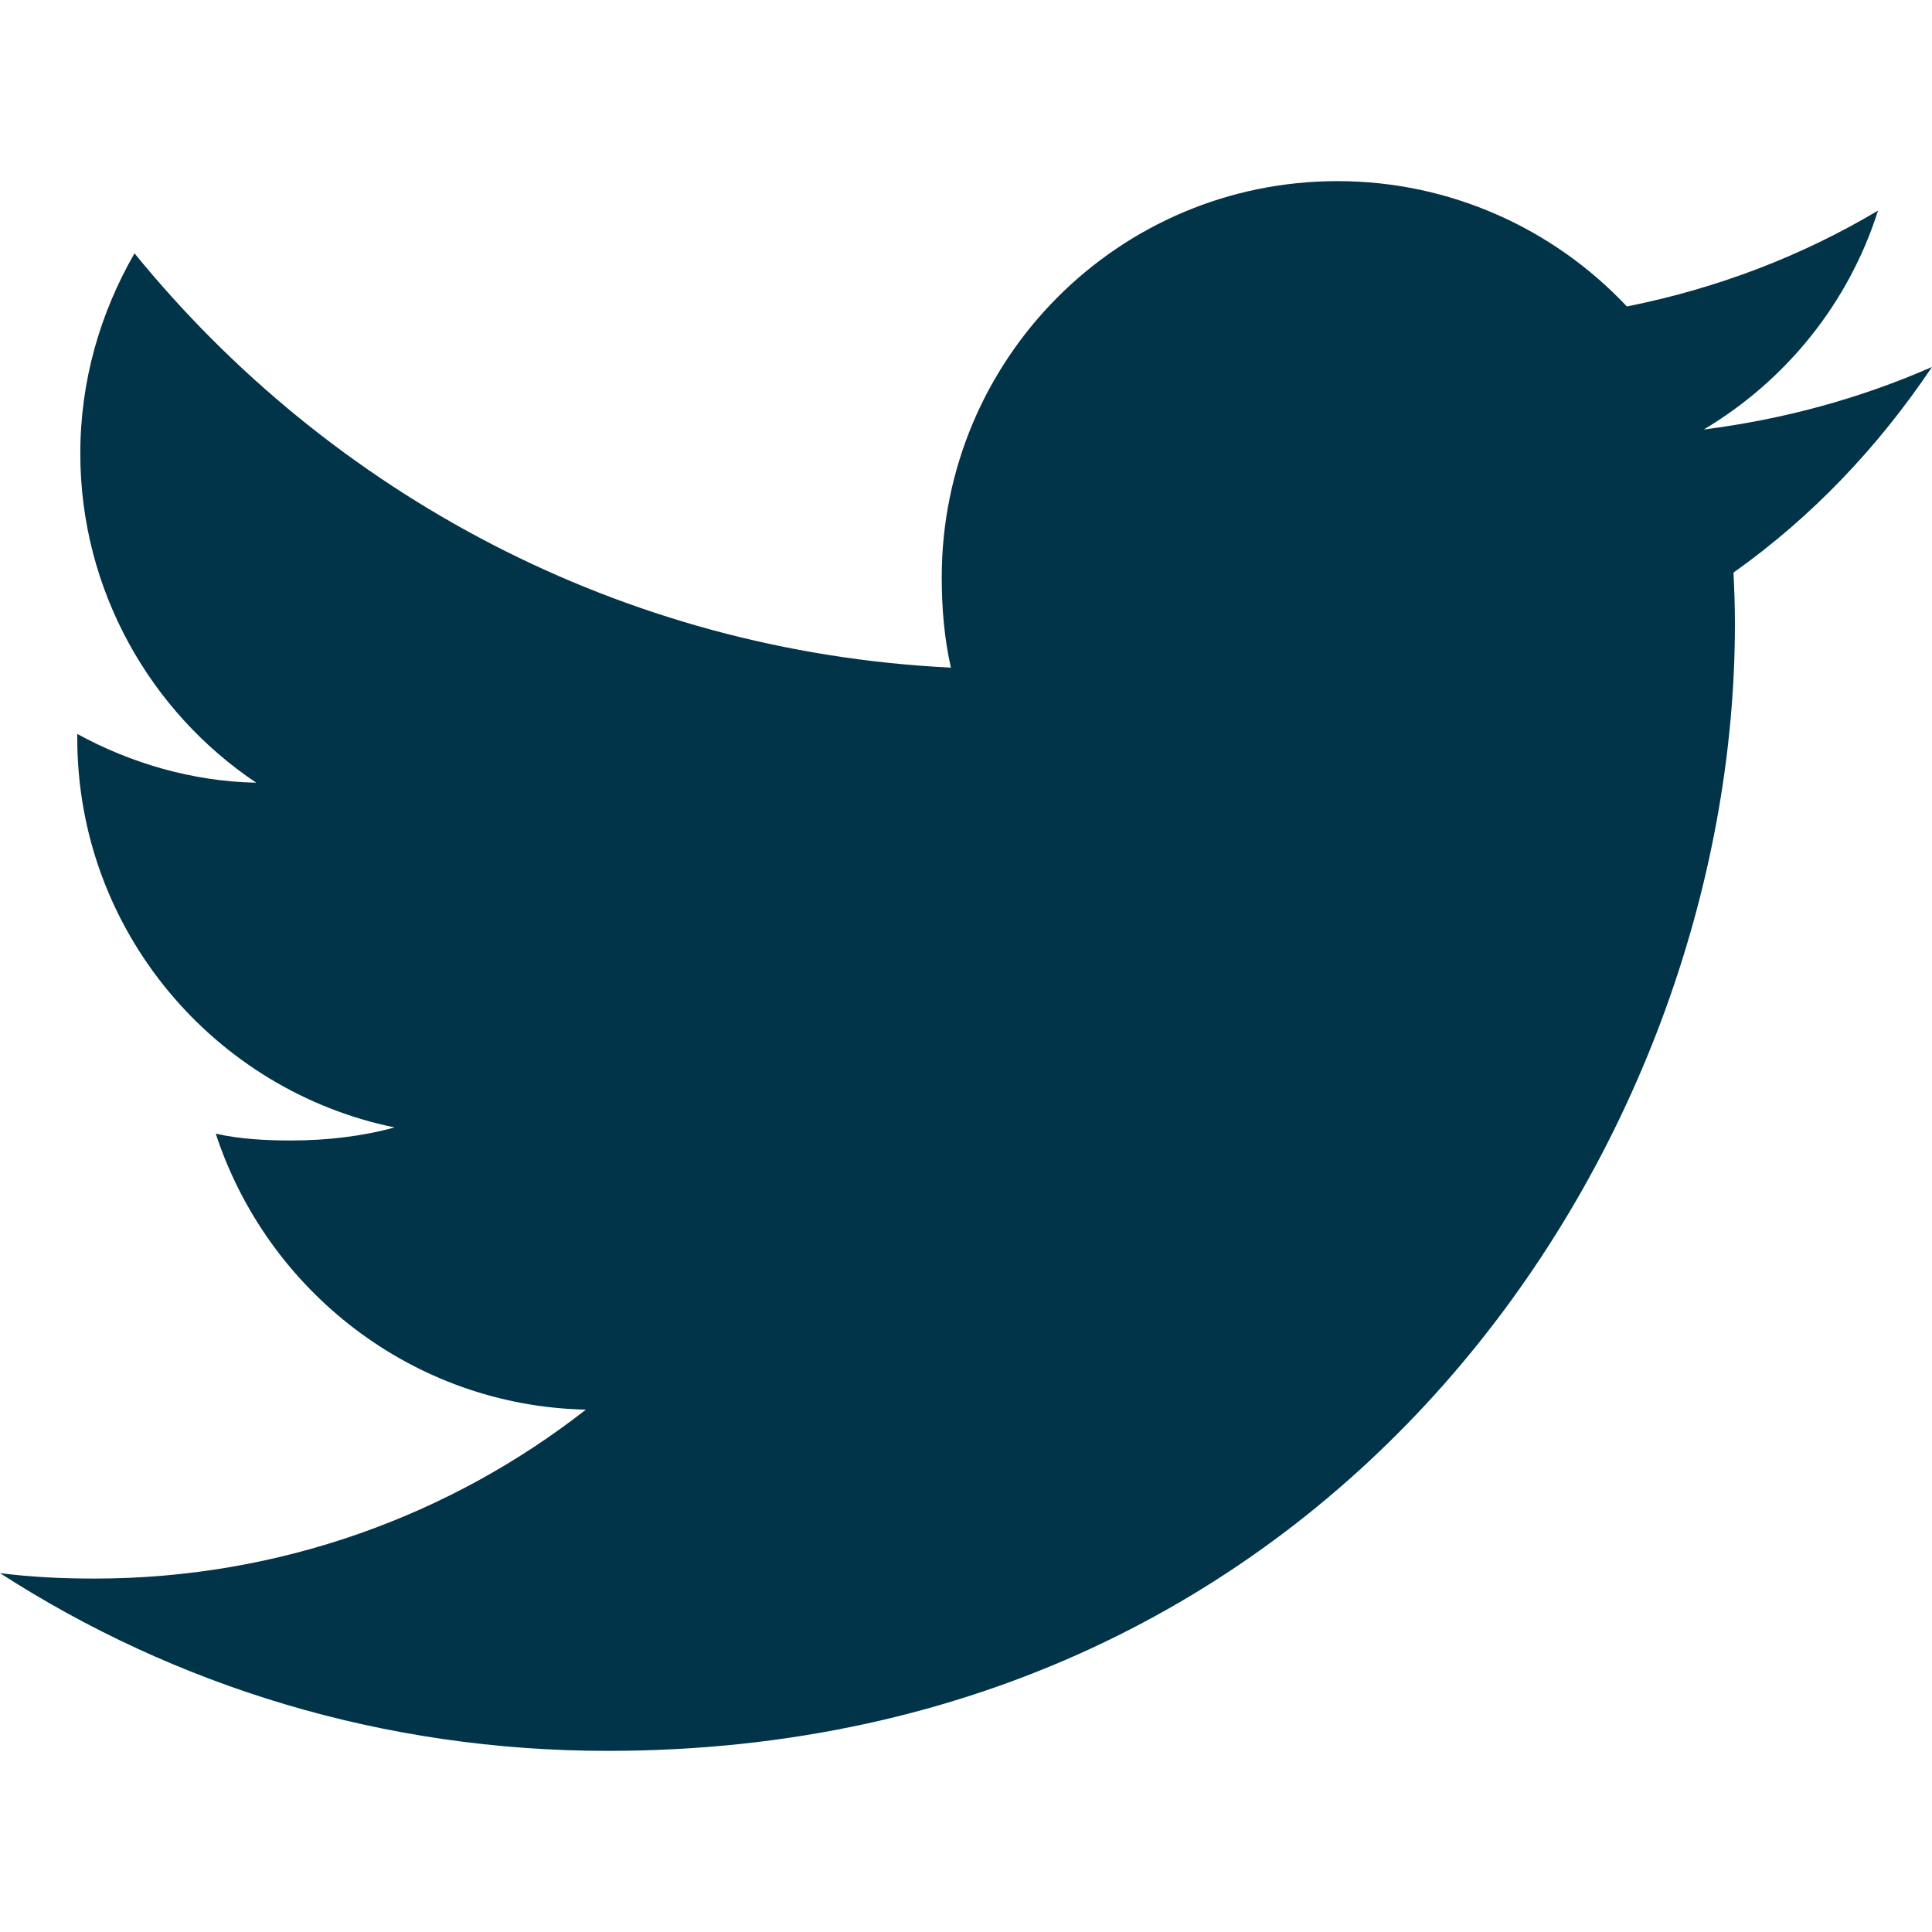
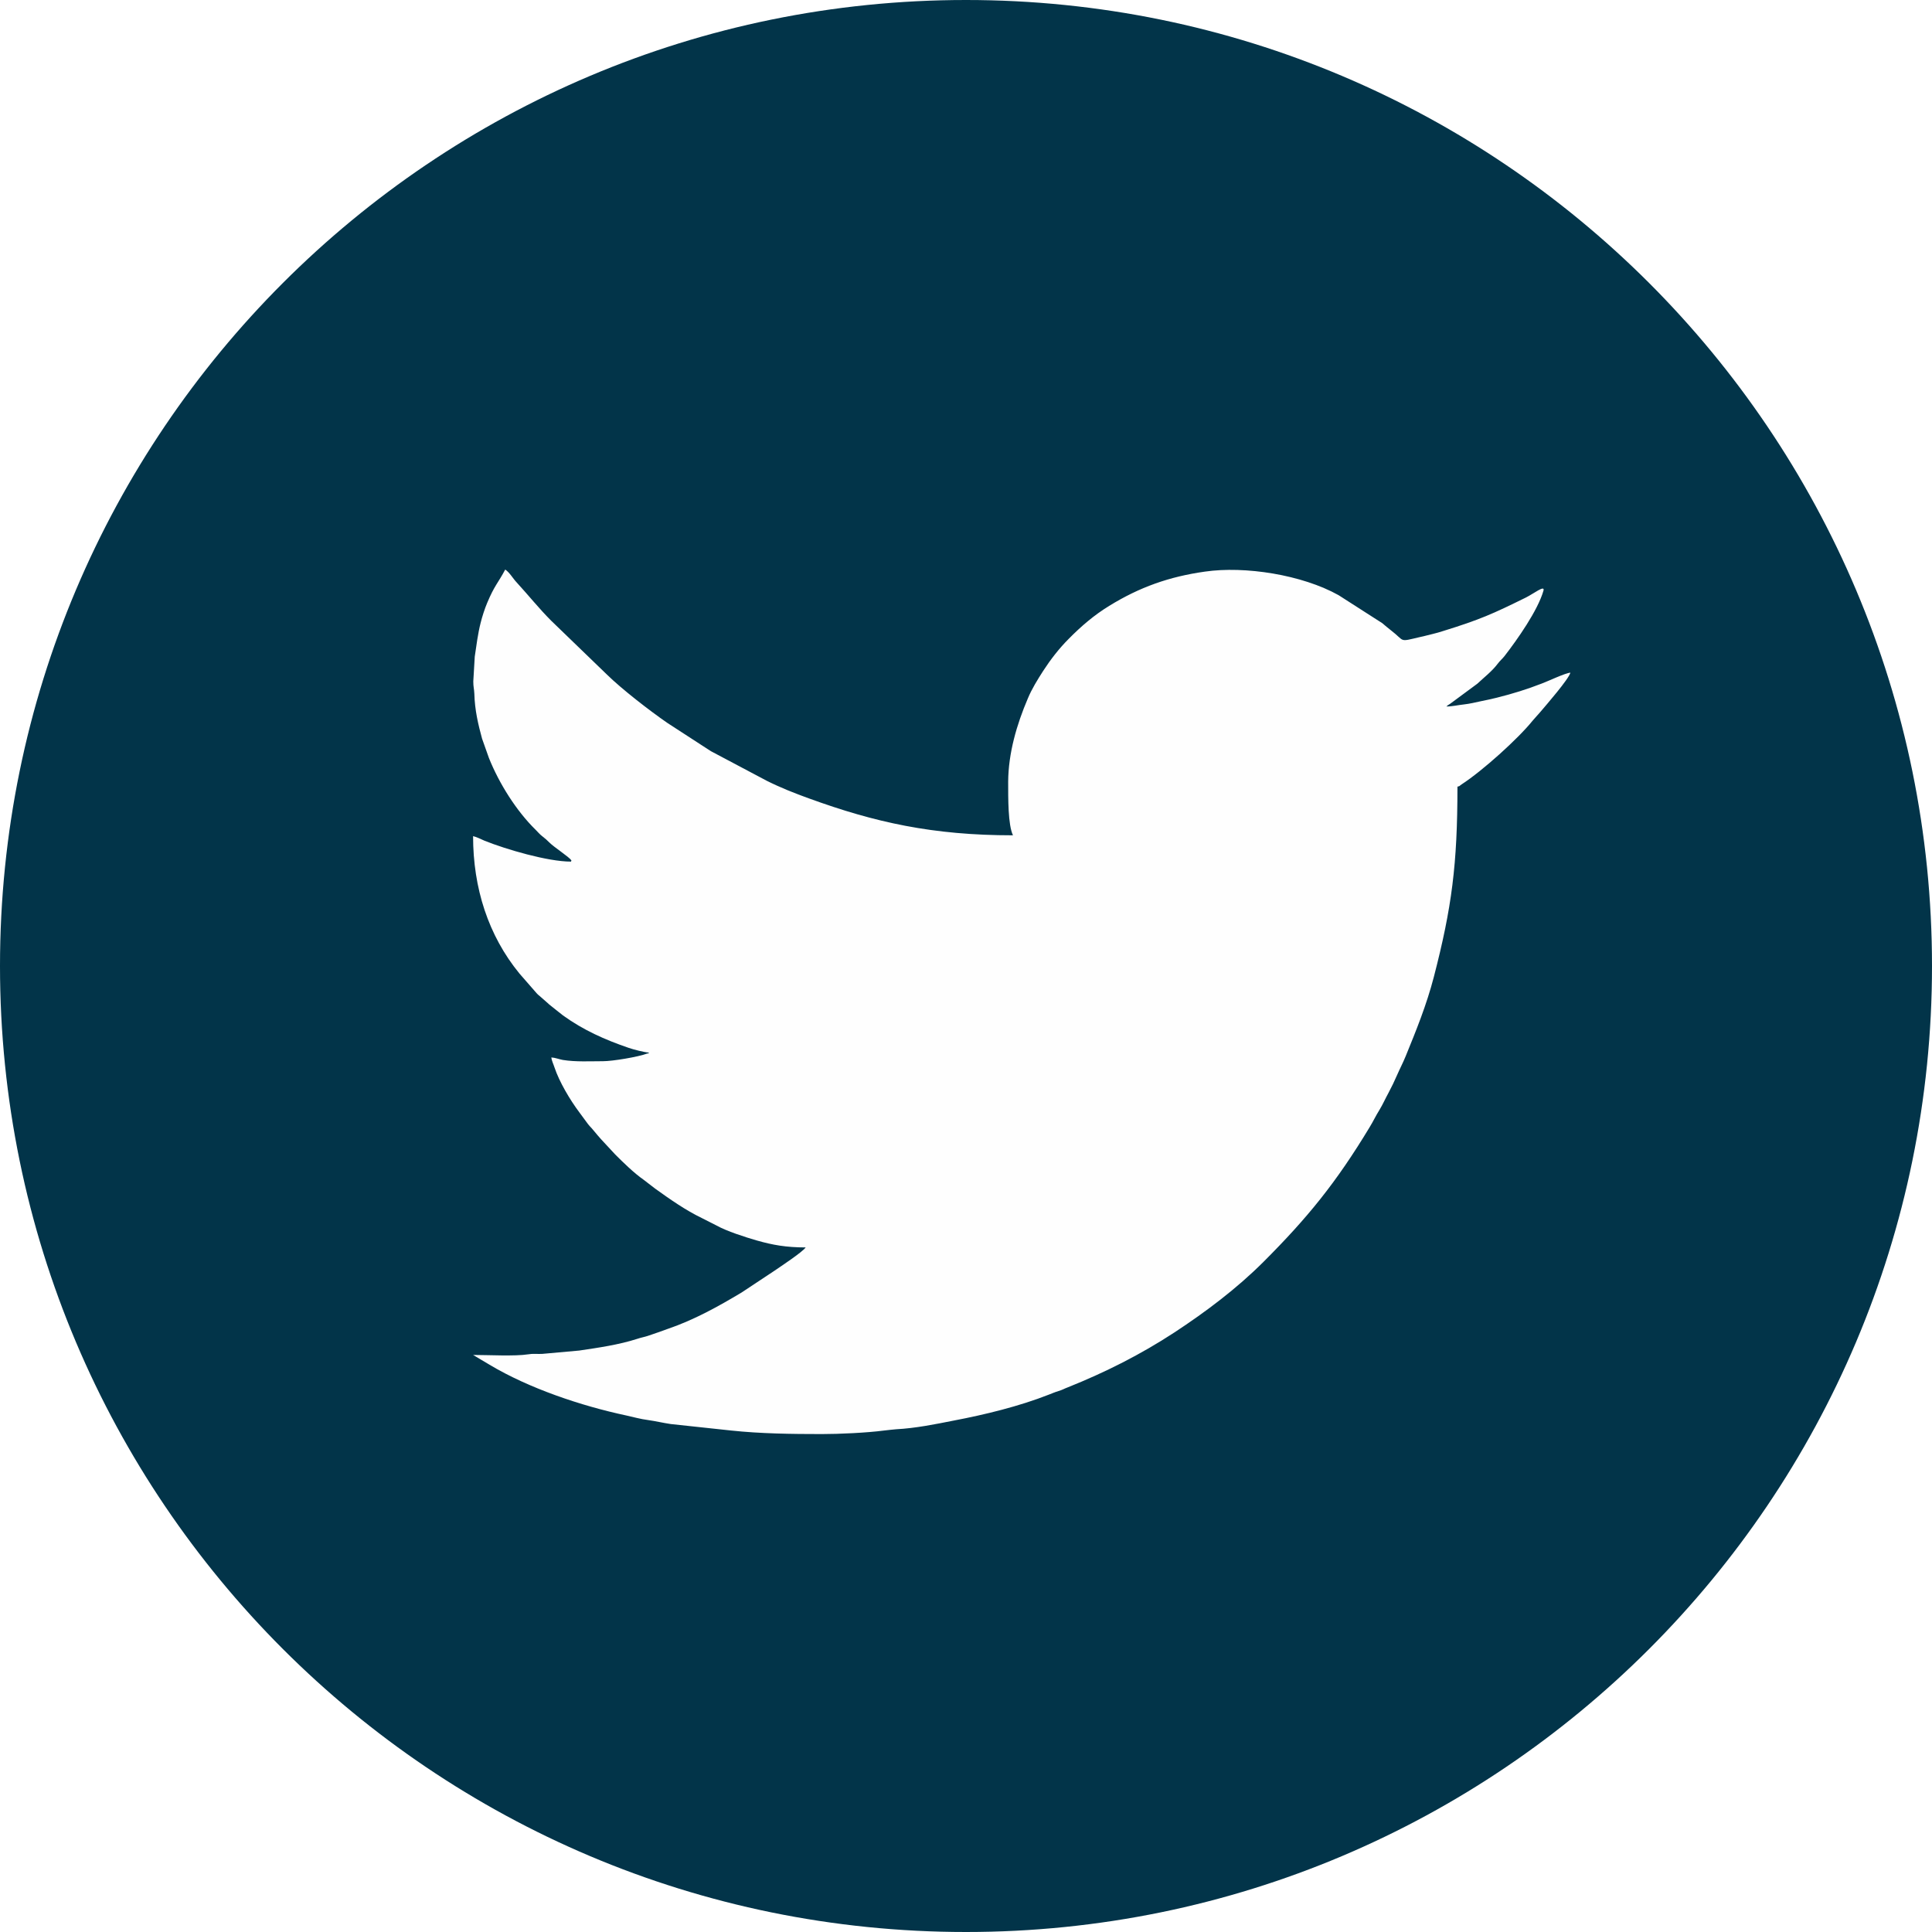
- <svg xmlns="http://www.w3.org/2000/svg" version="1.1" id="Capa_1" x="0px" y="0px" viewBox="0 0 512 512" style="enable-background:new 0 0 512 512;" xml:space="preserve">
-   <g>
-     <g>
-       <path d="M512,97.248c-19.04,8.352-39.328,13.888-60.48,16.576c21.76-12.992,38.368-33.408,46.176-58.016    c-20.288,12.096-42.688,20.64-66.56,25.408C411.872,60.704,384.416,48,354.464,48c-58.112,0-104.896,47.168-104.896,104.992    c0,8.32,0.704,16.32,2.432,23.936c-87.264-4.256-164.48-46.08-216.352-109.792c-9.056,15.712-14.368,33.696-14.368,53.056    c0,36.352,18.72,68.576,46.624,87.232c-16.864-0.32-33.408-5.216-47.424-12.928c0,0.32,0,0.736,0,1.152    c0,51.008,36.384,93.376,84.096,103.136c-8.544,2.336-17.856,3.456-27.52,3.456c-6.72,0-13.504-0.384-19.872-1.792    c13.6,41.568,52.192,72.128,98.08,73.12c-35.712,27.936-81.056,44.768-130.144,44.768c-8.608,0-16.864-0.384-25.12-1.44    C46.496,446.88,101.6,464,161.024,464c193.152,0,298.752-160,298.752-298.688c0-4.64-0.16-9.12-0.384-13.568    C480.224,136.96,497.728,118.496,512,97.248z" fill="#023449" />
-     </g>
+ <svg xmlns="http://www.w3.org/2000/svg" xml:space="preserve" width="35.335mm" height="35.335mm" version="1.1" style="shape-rendering:geometricPrecision; text-rendering:geometricPrecision; image-rendering:optimizeQuality; fill-rule:evenodd; clip-rule:evenodd" viewBox="0 0 92.54 92.54">
+   <defs>
+     <style type="text/css">
+    
+     .fil1 {fill:#FEFEFE}
+     .fil0 {fill:#023449}
+    
+   </style>
+   </defs>
+   <g id="Слой_x0020_1">
+     <circle class="fil0" cx="46.27" cy="46.27" r="46.27" />
+     <path class="fil1" d="M27.35 41.27l0 0zm0 0c-1.12,0 -3.12,-0.59 -4.14,-1 -0.14,-0.06 -0.4,-0.19 -0.55,-0.22 0,2.49 0.73,4.76 2.22,6.58l0.82 0.94c0.06,0.07 0.07,0.07 0.14,0.13l0.41 0.36c0.01,0.01 0.02,0.01 0.02,0.02 0.01,0.01 0.02,0.01 0.02,0.02l0.35 0.28c0.12,0.09 0.2,0.16 0.33,0.26 0.97,0.7 2,1.16 3.14,1.55 0.23,0.08 0.73,0.21 0.99,0.23 -0.01,0.01 -0.03,0 -0.03,0.01 -0.02,0.06 -0,0.01 -0.06,0.03 -0.45,0.17 -1.68,0.37 -2.12,0.37 -0.63,-0 -1.31,0.04 -1.93,-0.06 -0.17,-0.03 -0.37,-0.11 -0.55,-0.12 0.01,0.15 0.1,0.32 0.15,0.48 0.23,0.69 0.74,1.55 1.19,2.15l0.42 0.57c0.07,0.09 0.09,0.1 0.17,0.19 0.22,0.26 0.38,0.46 0.61,0.7l0.52 0.56c0.38,0.38 0.9,0.89 1.36,1.21l0.56 0.43c0.71,0.51 1.45,1.03 2.24,1.41l0.69 0.35c0.48,0.27 1.38,0.56 1.94,0.72 0.74,0.21 1.39,0.33 2.33,0.33 -0.16,0.23 -1.21,0.92 -1.5,1.12l-1.57 1.04c-1.12,0.67 -2.27,1.31 -3.53,1.74 -0.34,0.12 -0.63,0.23 -0.97,0.34 -0.15,0.05 -0.33,0.08 -0.5,0.14 -0.87,0.28 -1.83,0.42 -2.78,0.56l-1.78 0.16c-0.23,0.01 -0.44,-0.02 -0.66,0.02 -0.64,0.1 -1.91,0.03 -2.64,0.03l0.79 0.47c1.89,1.13 4.39,1.97 6.55,2.43 0.33,0.07 0.66,0.17 1.05,0.22 0.36,0.05 0.68,0.13 1.08,0.19l2.89 0.31c1.41,0.15 2.9,0.17 4.34,0.17 0.83,0 2.15,-0.06 2.99,-0.17 0.19,-0.02 0.42,-0.05 0.57,-0.06 0.94,-0.05 1.87,-0.24 2.78,-0.42 1.47,-0.28 3.12,-0.68 4.54,-1.24 0.19,-0.07 0.26,-0.11 0.46,-0.17 0.2,-0.06 0.26,-0.11 0.45,-0.18 1.8,-0.72 3.5,-1.58 5.09,-2.62 1.51,-0.99 3,-2.11 4.28,-3.39 2.1,-2.1 3.48,-3.79 5.09,-6.46 0.16,-0.26 0.29,-0.54 0.46,-0.81 0.17,-0.28 0.28,-0.54 0.44,-0.83 0.16,-0.3 0.27,-0.53 0.41,-0.85 0.13,-0.3 0.28,-0.58 0.41,-0.9 0.49,-1.2 1,-2.45 1.35,-3.8 0.86,-3.32 1.13,-5.39 1.13,-9.11 0.16,-0.04 0.07,-0.03 0.2,-0.11 0.99,-0.64 2.71,-2.19 3.4,-3.05l0.38 -0.43c0.28,-0.33 1.35,-1.56 1.43,-1.87 -0.26,0.02 -1.07,0.41 -1.37,0.52 -0.72,0.28 -1.4,0.49 -2.16,0.68 -0.28,0.07 -0.48,0.11 -0.77,0.17 -0.27,0.06 -0.53,0.12 -0.79,0.15 -0.29,0.03 -0.57,0.1 -0.85,0.1 0.03,-0.03 0.01,-0.01 0.07,-0.06 0.06,-0.04 0.06,-0.04 0.11,-0.07l1.3 -0.96c0.33,-0.31 0.7,-0.59 0.98,-0.96 0.12,-0.16 0.2,-0.21 0.32,-0.36 0.62,-0.8 1.6,-2.19 1.87,-3.14 0.08,-0.29 -0.46,0.14 -0.84,0.33 -1.6,0.79 -2.21,1.06 -3.95,1.6 -0.19,0.06 -0.32,0.1 -0.53,0.15 -0.19,0.04 -0.37,0.1 -0.58,0.14 -1.07,0.25 -0.7,0.22 -1.42,-0.33 -0.13,-0.1 -0.26,-0.21 -0.4,-0.33l-2.09 -1.34c-1.75,-0.98 -4.49,-1.41 -6.41,-1.13 -1.7,0.24 -3.12,0.74 -4.58,1.64 -0.72,0.44 -1.35,0.98 -1.94,1.58 -0.46,0.46 -0.87,0.99 -1.22,1.53 -0.27,0.42 -0.55,0.87 -0.74,1.33 -0.53,1.24 -0.93,2.61 -0.94,3.98 -0,0.79 -0.01,2.07 0.23,2.57 -3.85,0 -6.62,-0.62 -9.78,-1.77 -0.67,-0.24 -1.37,-0.52 -2.01,-0.84l-2.68 -1.42 -2.08 -1.35c-0.83,-0.57 -2.2,-1.63 -2.91,-2.33l-2.66 -2.57c-0.58,-0.58 -1.09,-1.22 -1.65,-1.83 -0.19,-0.2 -0.33,-0.47 -0.55,-0.62 -0.35,0.66 -0.51,0.75 -0.87,1.61 -0.11,0.26 -0.24,0.66 -0.31,0.95 -0.13,0.51 -0.2,1.07 -0.28,1.61l-0.07 1.19c-0,0.27 0.04,0.35 0.05,0.58 0.02,0.8 0.19,1.5 0.37,2.16l0.33 0.93c0.49,1.22 1.31,2.53 2.24,3.44 0.11,0.11 0.2,0.22 0.32,0.31 0.15,0.12 0.2,0.16 0.34,0.3 0.23,0.23 0.92,0.67 1.05,0.85z" />
  </g>
-   <g>
- </g>
-   <g>
- </g>
-   <g>
- </g>
-   <g>
- </g>
-   <g>
- </g>
-   <g>
- </g>
-   <g>
- </g>
-   <g>
- </g>
-   <g>
- </g>
-   <g>
- </g>
-   <g>
- </g>
-   <g>
- </g>
-   <g>
- </g>
-   <g>
- </g>
-   <g>
- </g>
</svg>
